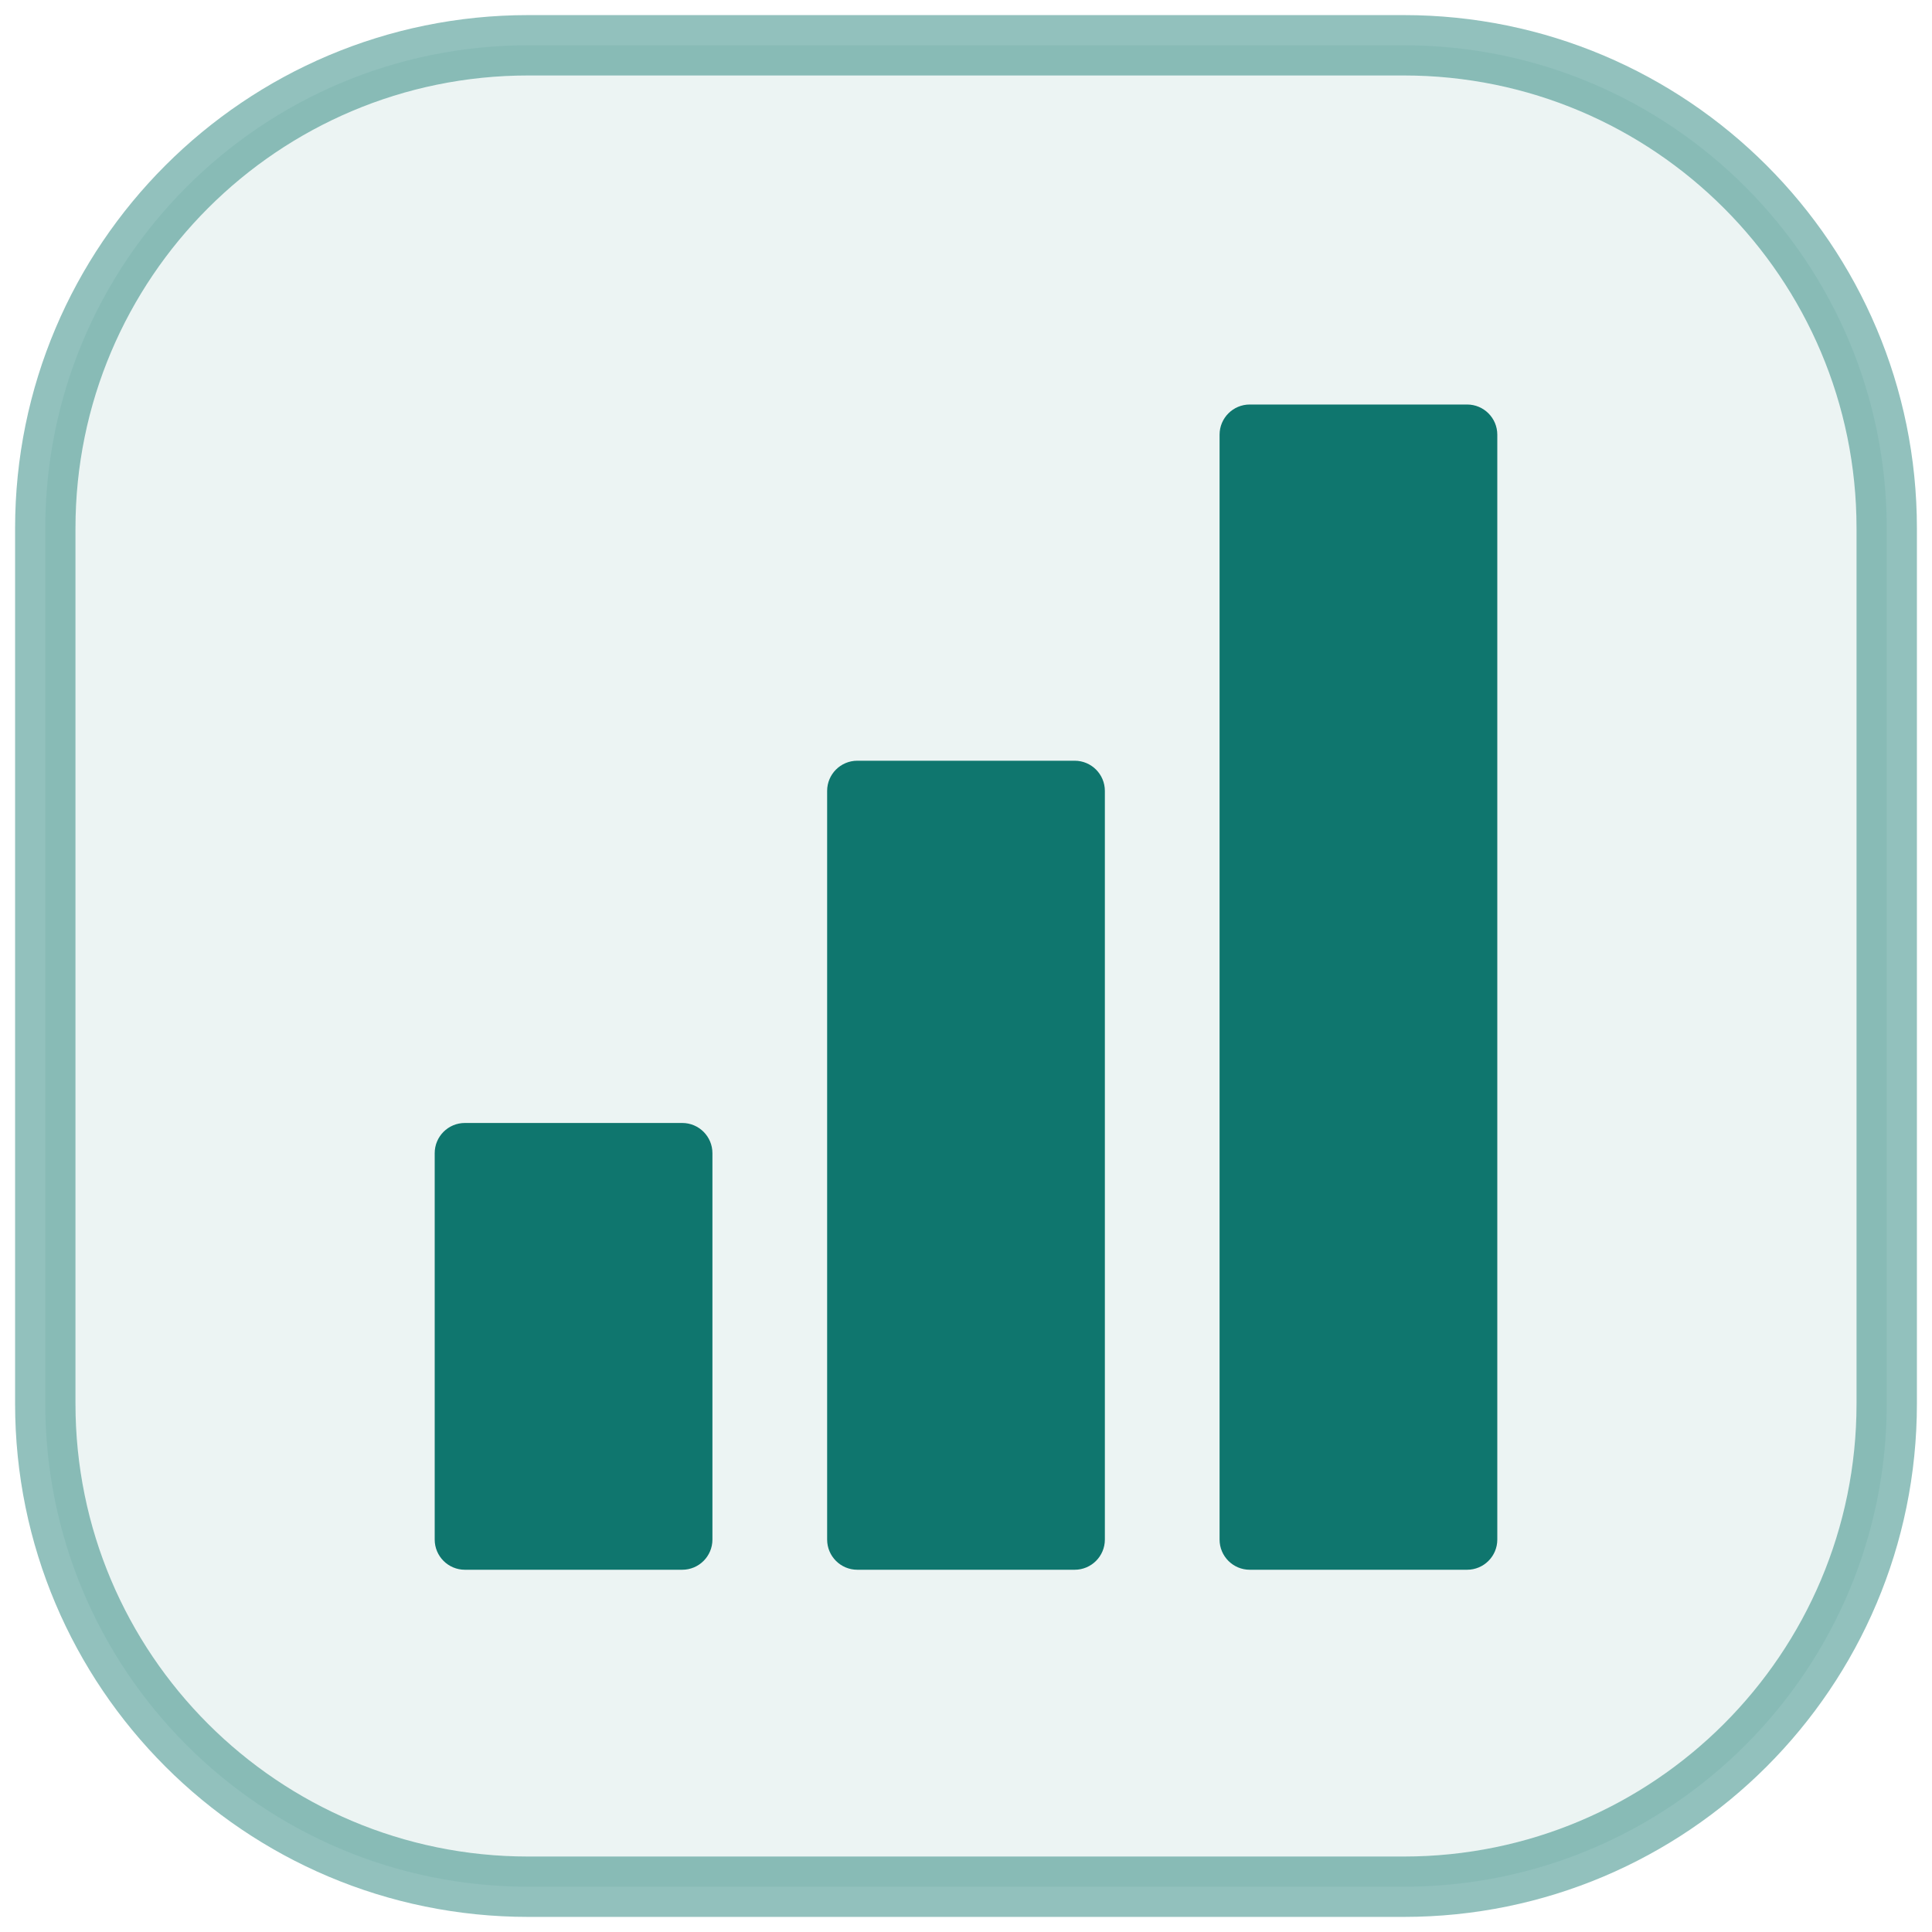
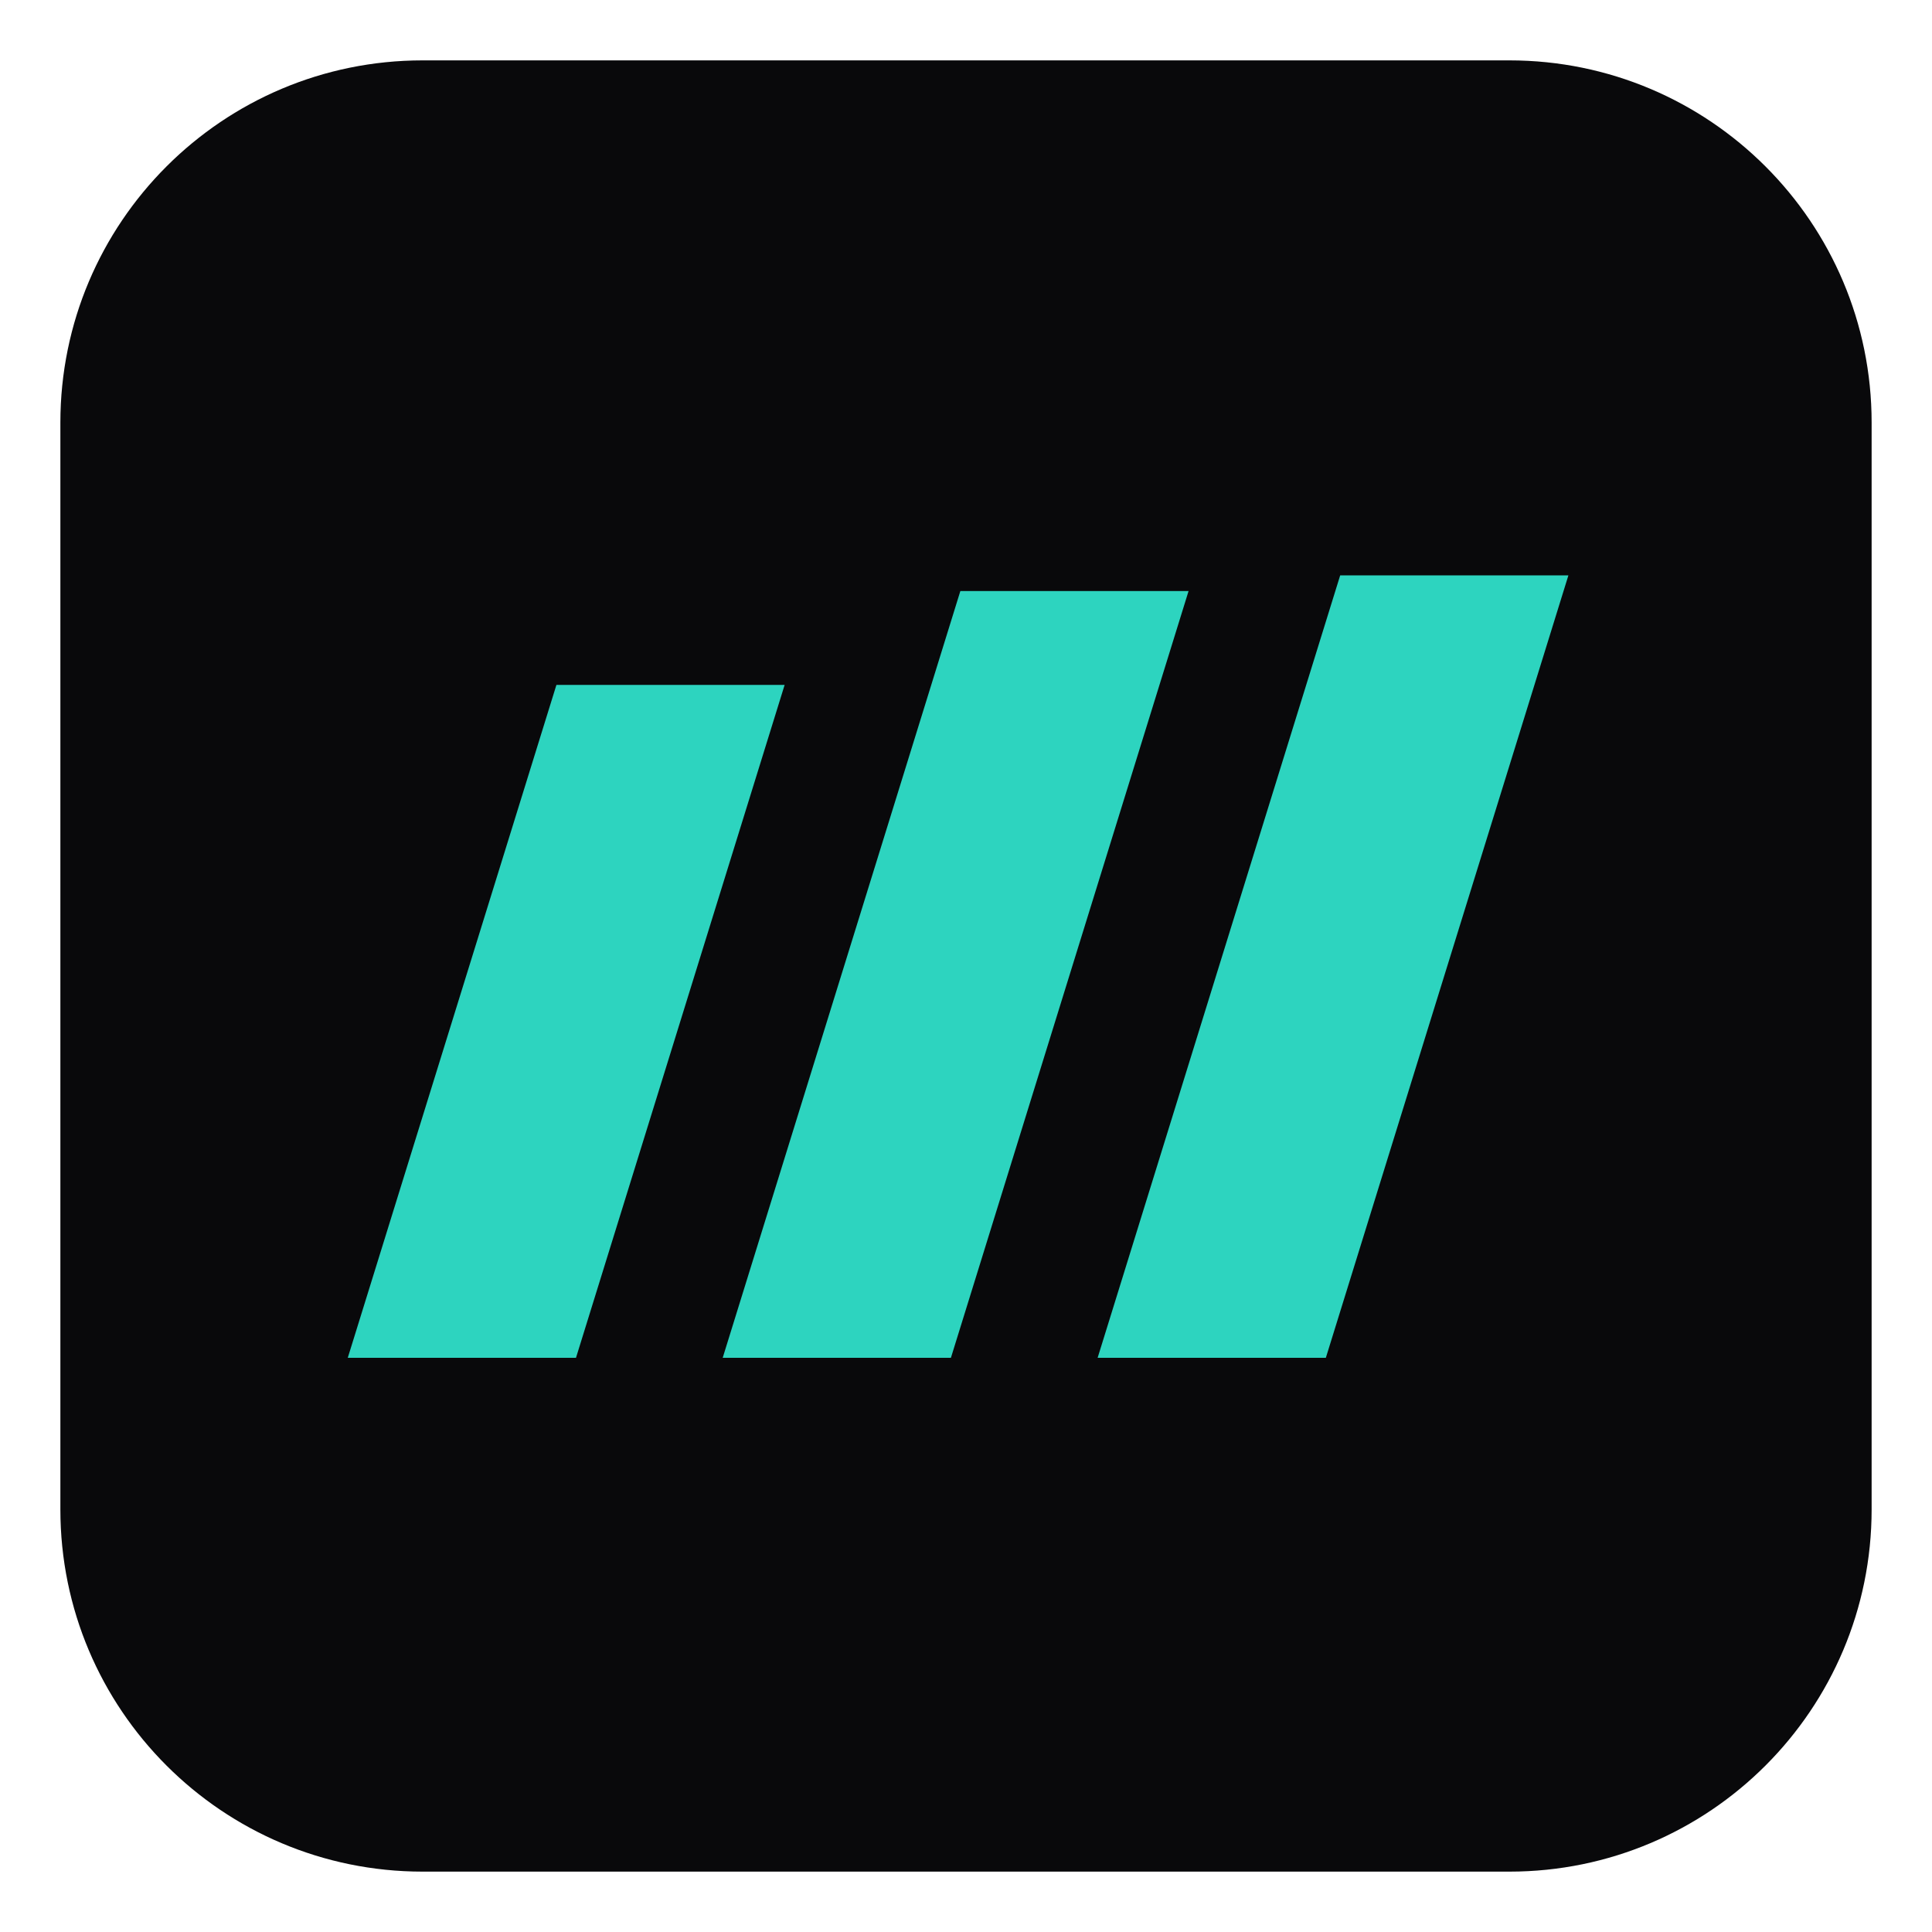
<svg xmlns="http://www.w3.org/2000/svg" viewBox="0 0 32 32">
-   <rect x="0.75" y="0.75" width="30.5" height="30.5" rx="8" fill="#0f766e" fill-opacity="0.08" stroke="#0f766e" stroke-opacity="0.45" />
-   <rect x="7.2" y="18.6" width="4.6" height="7.4" rx="0.5" fill="#0f766e" />
-   <rect x="13.7" y="12.6" width="4.6" height="13.4" rx="0.5" fill="#0f766e" />
-   <rect x="20.2" y="6.7" width="4.6" height="19.3" rx="0.5" fill="#0f766e" />
+   <rect x="1" y="1" width="30" height="30" rx="6" fill="#09090b" />
+   <g transform="translate(5.76 9.53) scale(0.54)">
+     <polygon points="0,24 7,24 13.4,3.36 6.4,3.36" fill="#2dd4bf" />
+     <polygon points="11.5,24 18.5,24 25.79,0.48 18.79,0.48" fill="#2dd4bf" />
+     <polygon points="23,24 30,24 37.44,0 30.44,0" fill="#2dd4bf" />
+   </g>
</svg>
